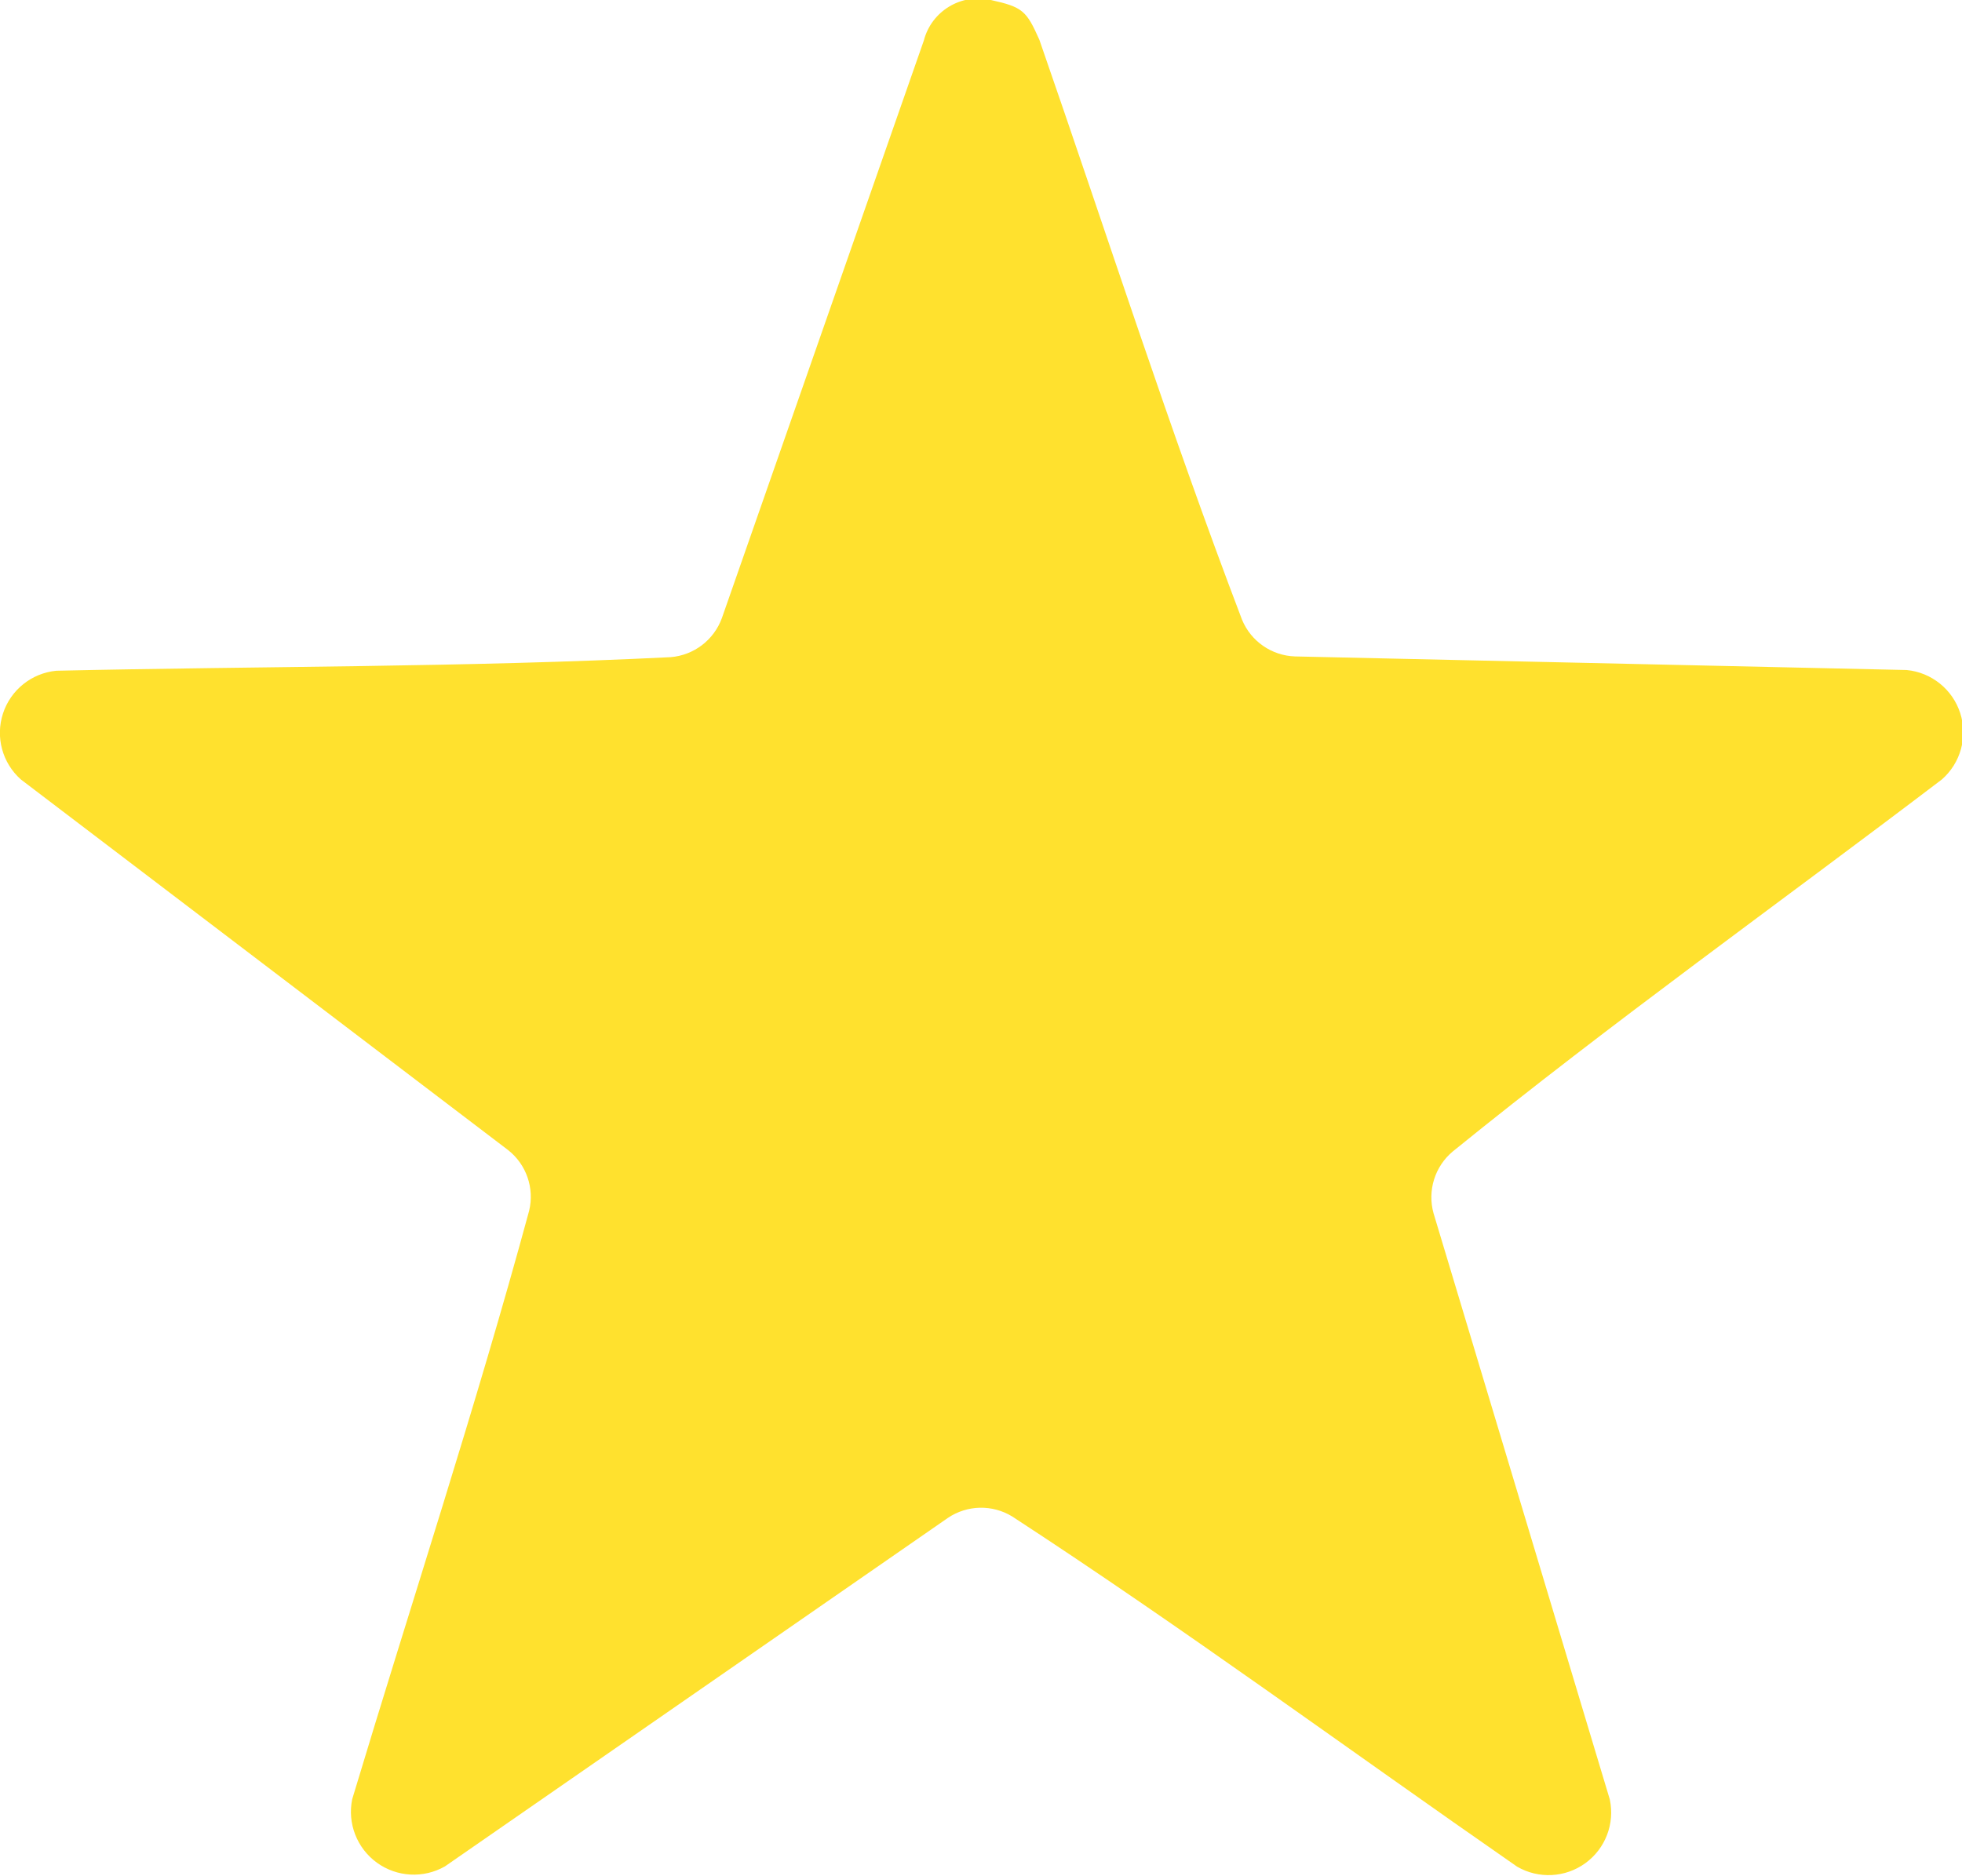
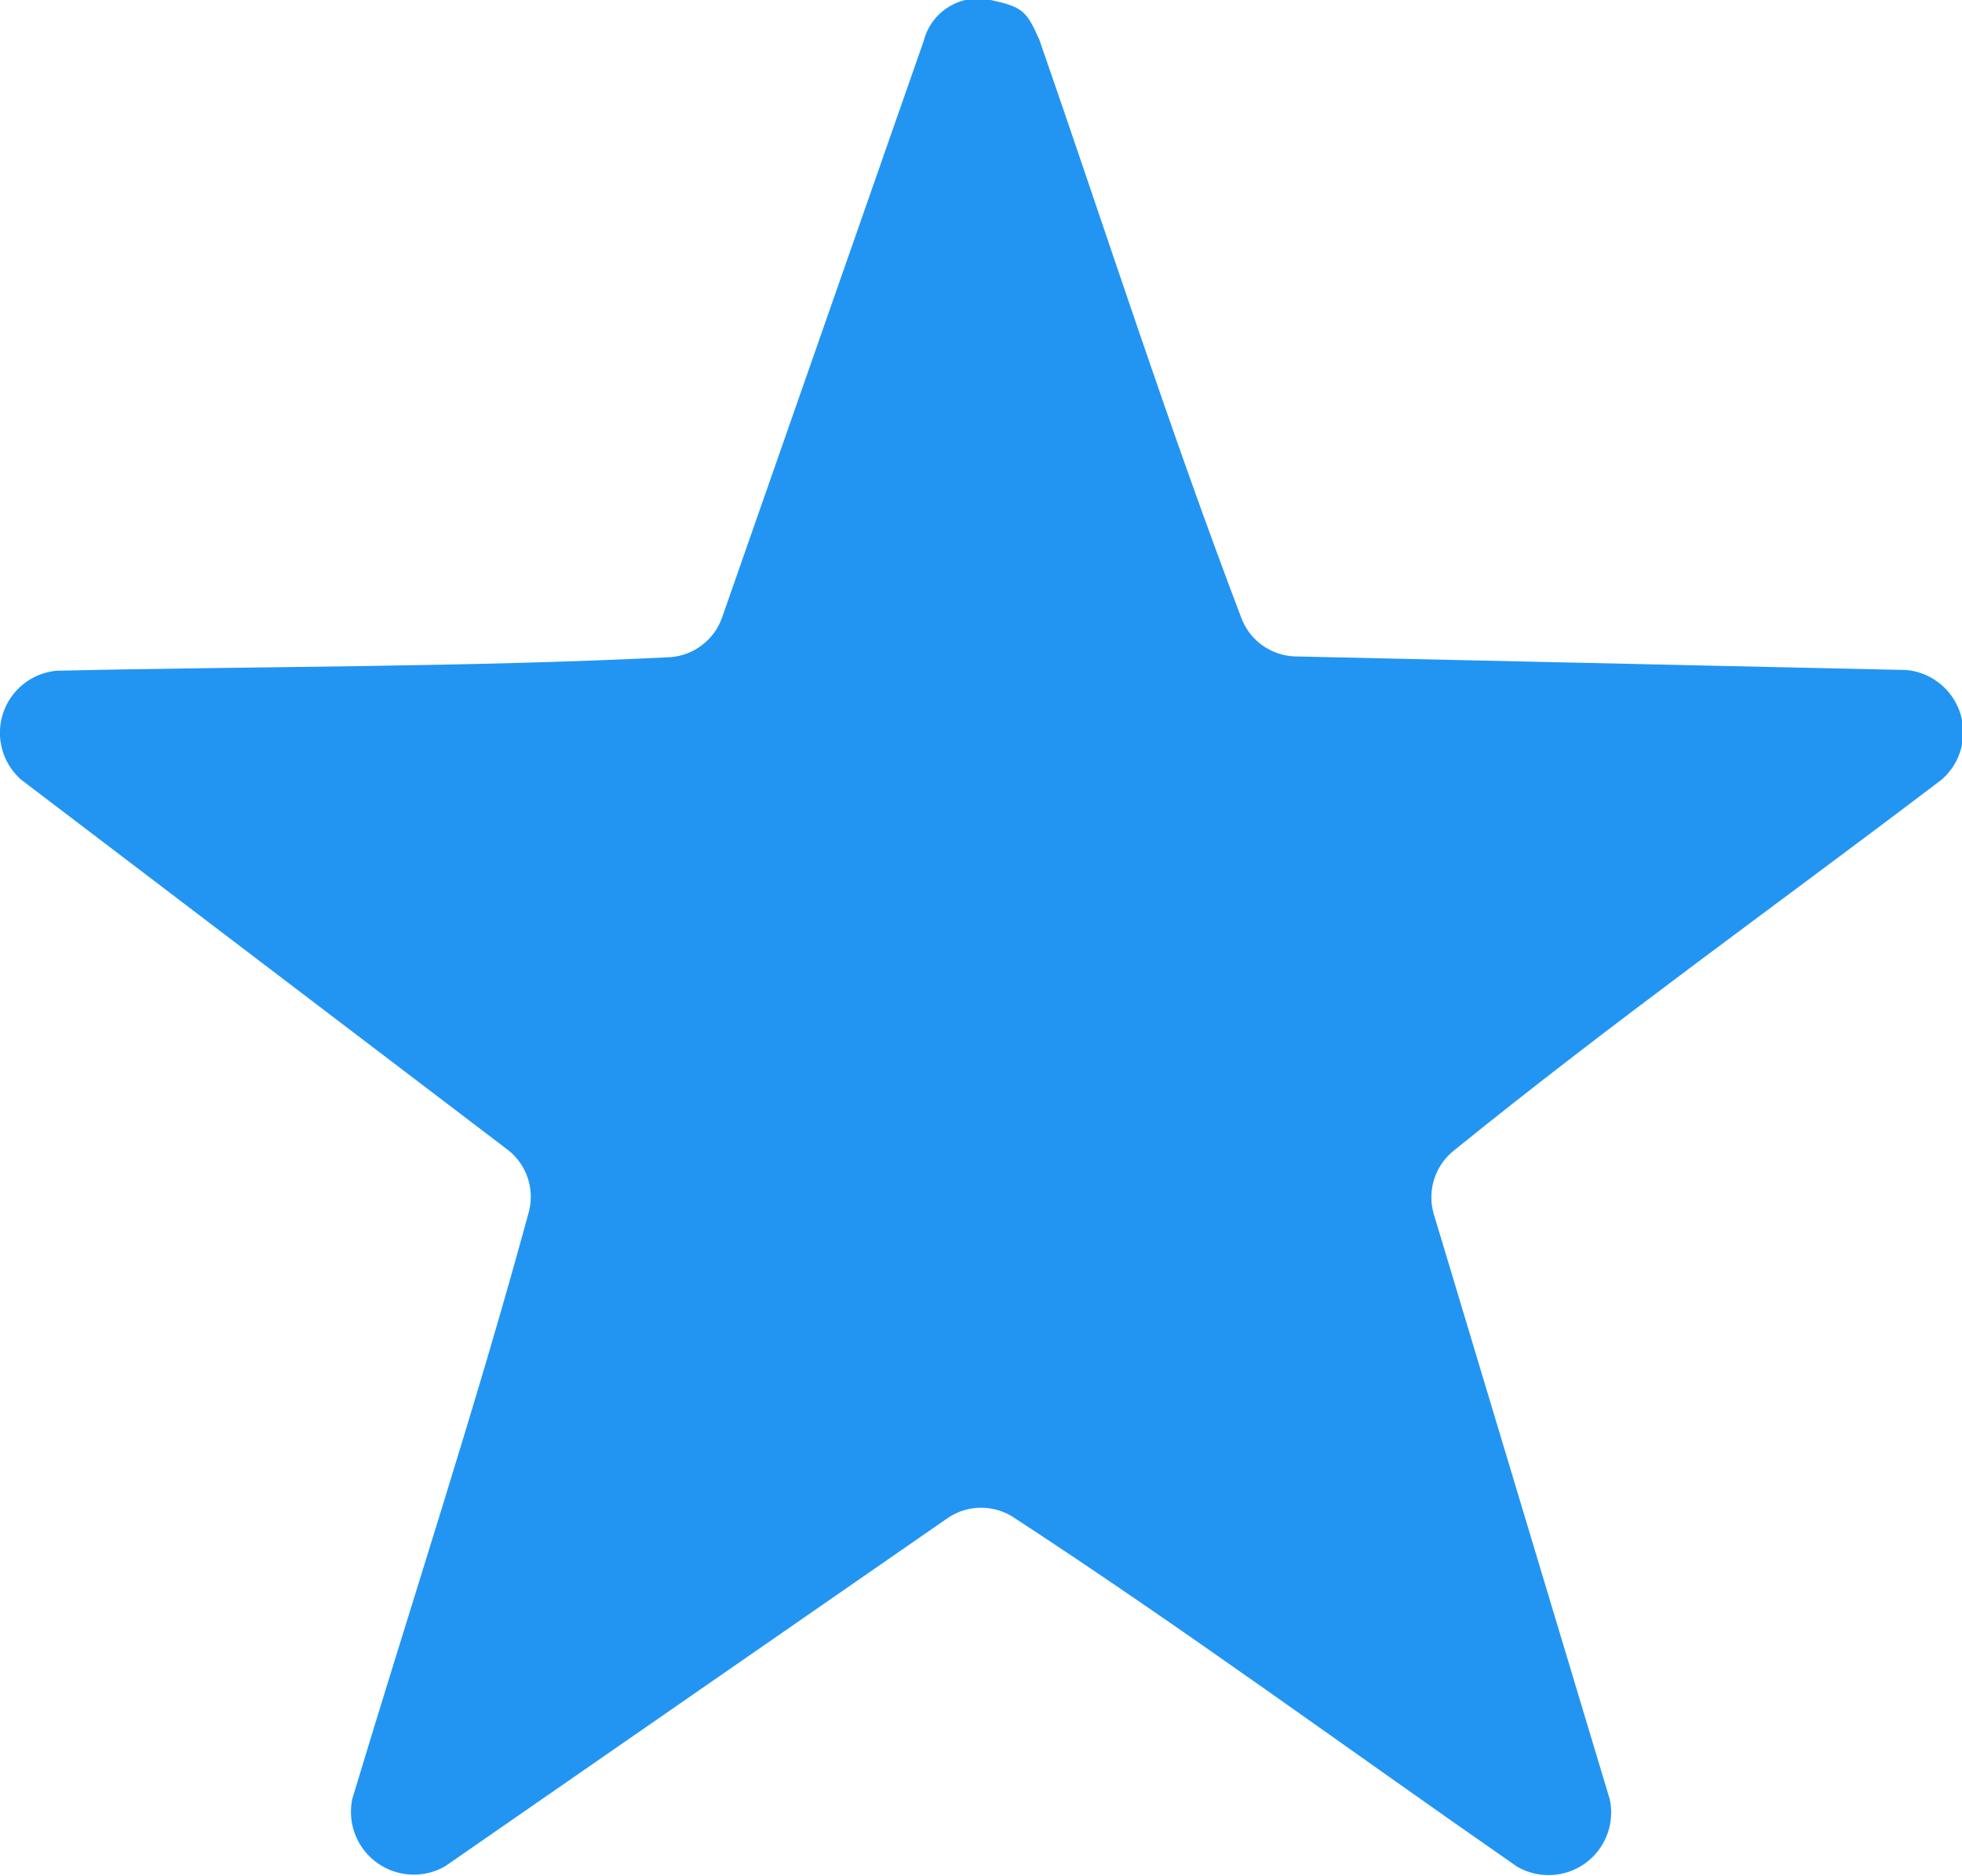
<svg xmlns="http://www.w3.org/2000/svg" viewBox="0 0 80.83 77.28">
  <defs>
-     <style>.cls-1{fill:#ffe12e;}</style>
+     <style>.cls-1{fill:#2295f3;}</style>
  </defs>
  <g id="Layer_2" data-name="Layer 2">
    <g id="Layer_1-2" data-name="Layer 1">
      <path class="cls-1" d="M40.82,0c1.32.29,1.47.45,2,1.64,2.78,8,5.34,16,8.35,23.9a2.45,2.45,0,0,0,2.18,1.51l25.2.56A2.58,2.58,0,0,1,80,32.12c-6.72,5.11-13.58,10-20.15,15.33A2.46,2.46,0,0,0,59.06,50l7.26,24.15a2.58,2.58,0,0,1-3.82,2.77c-6.93-4.81-13.73-9.82-20.8-14.43a2.45,2.45,0,0,0-2.65.06L18.33,76.91a2.59,2.59,0,0,1-3.82-2.77C16.94,66.06,19.6,58,21.8,49.89a2.45,2.45,0,0,0-.87-2.5L.86,32.12a2.57,2.57,0,0,1,1.46-4.48c8.43-.19,16.88-.14,25.31-.56a2.46,2.46,0,0,0,2.11-1.61l8.32-23.8A2.31,2.31,0,0,1,40.82,0Z" />
    </g>
  </g>
</svg>
